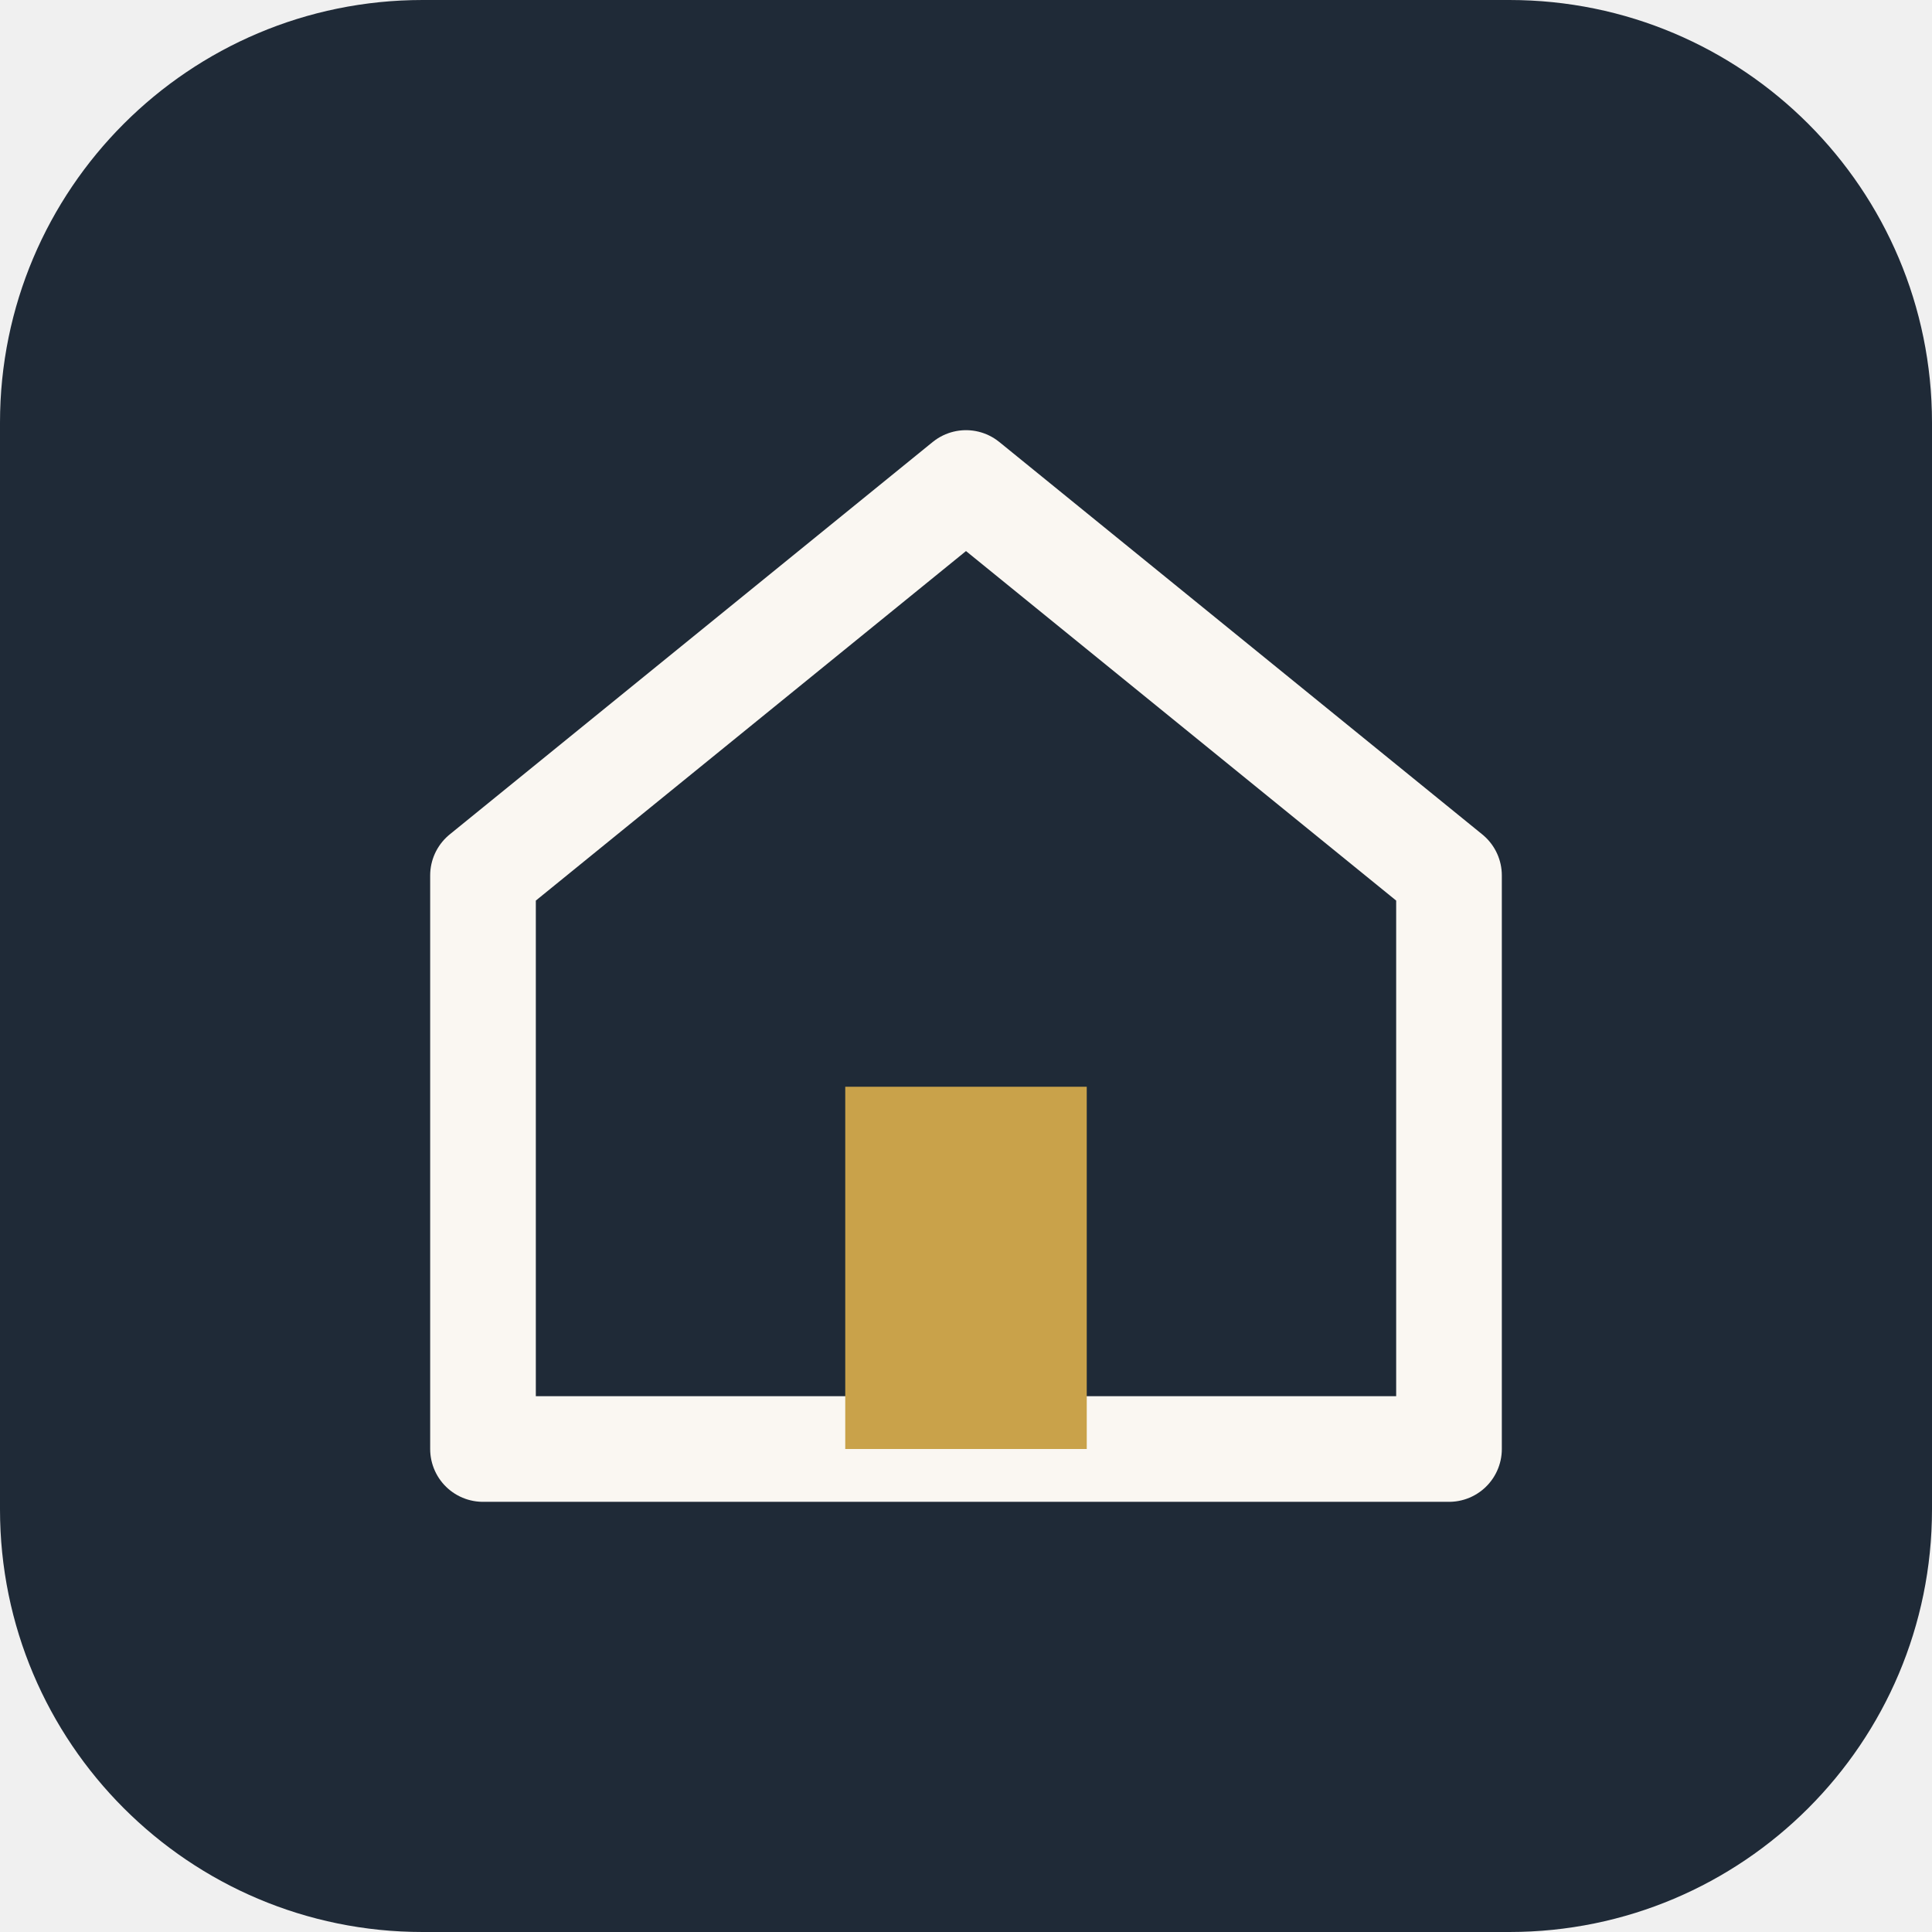
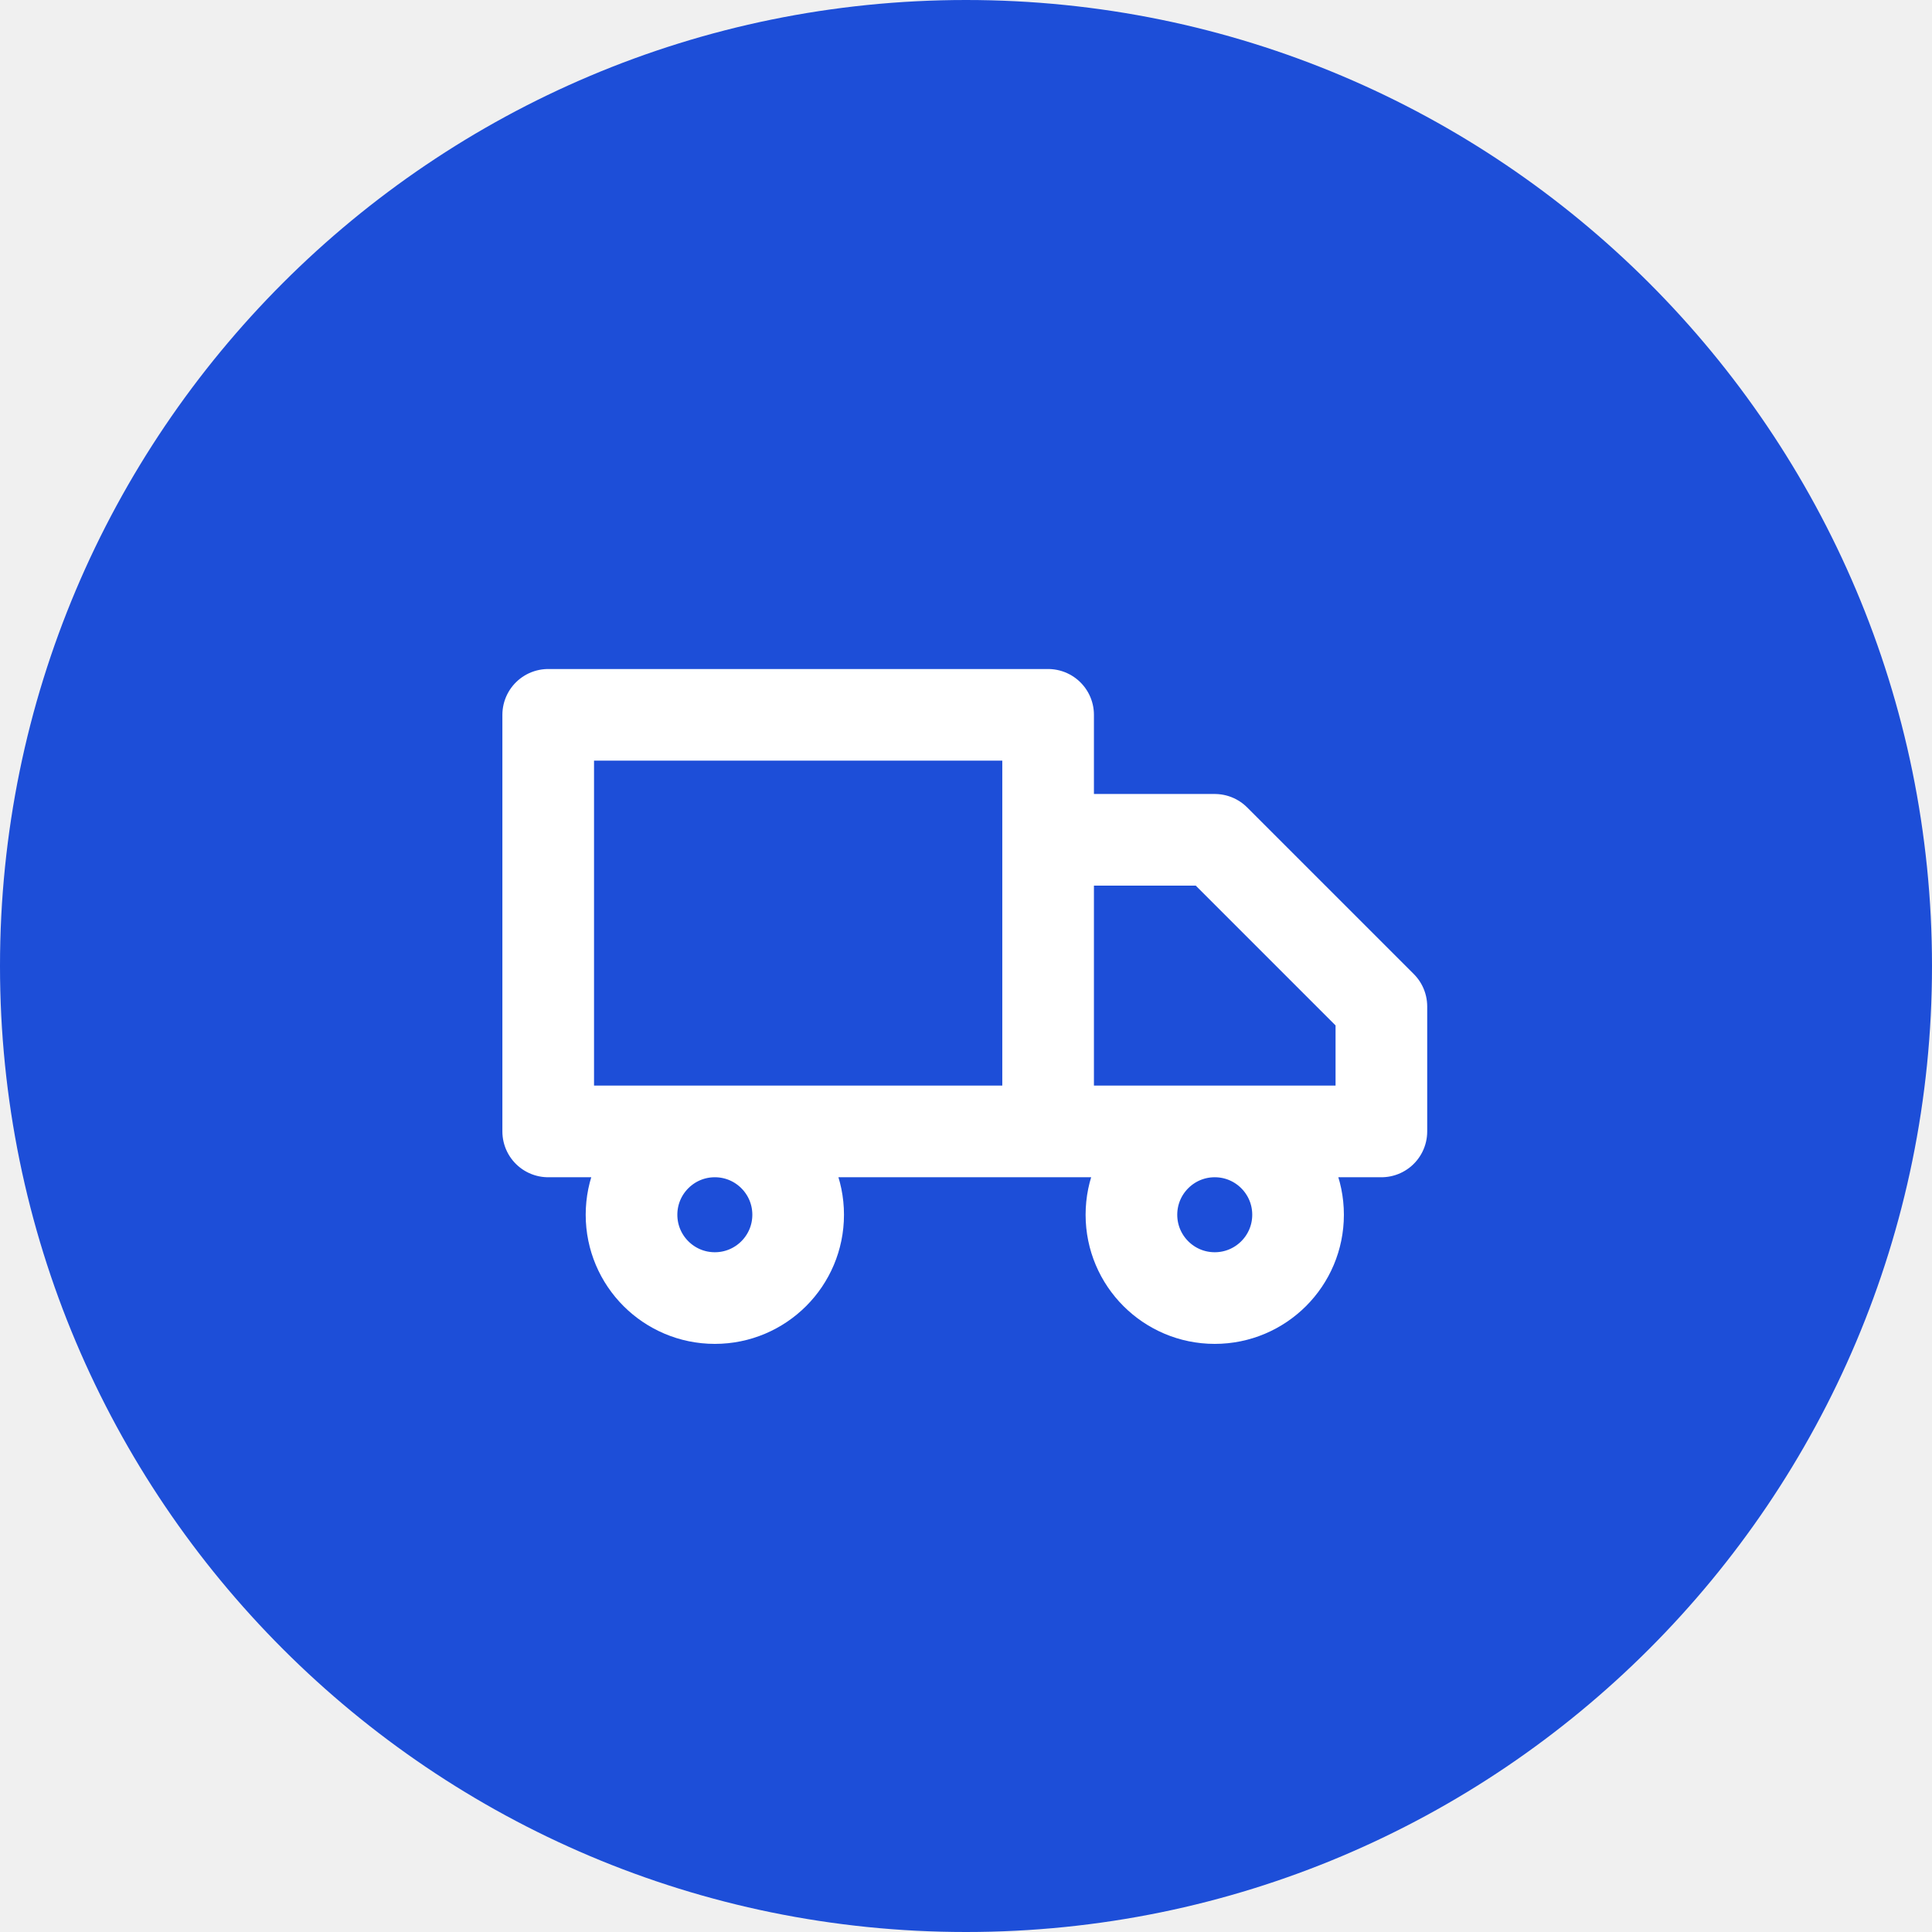
- <svg xmlns="http://www.w3.org/2000/svg" viewBox="0 0 512 512">
-   <rect width="512" height="512" rx="112" fill="#1f2a37" />
-   <path d="M128 232 L256 128 L384 232 V384 H128 Z" fill="none" stroke="#faf7f2" stroke-width="28" stroke-linejoin="round" />
-   <rect x="224" y="288" width="64" height="96" fill="#c9a24a" />
+ <svg xmlns="http://www.w3.org/2000/svg" viewBox="0 0 32 32">
+   <circle cx="16" cy="16" r="16" fill="#1d4ed8" />
+   <g transform="translate(7.7 7.7) scale(.69)" fill="none" stroke="#fff" stroke-width="2.2" stroke-linecap="round" stroke-linejoin="round">
+     <path d="M2 6h12v10H2z M14 9h4l4 4v3h-8 M4 18a2 2 0 1 0 4 0a2 2 0 1 0-4 0 M16 18a2 2 0 1 0 4 0a2 2 0 1 0-4 0" />
+   </g>
</svg>
